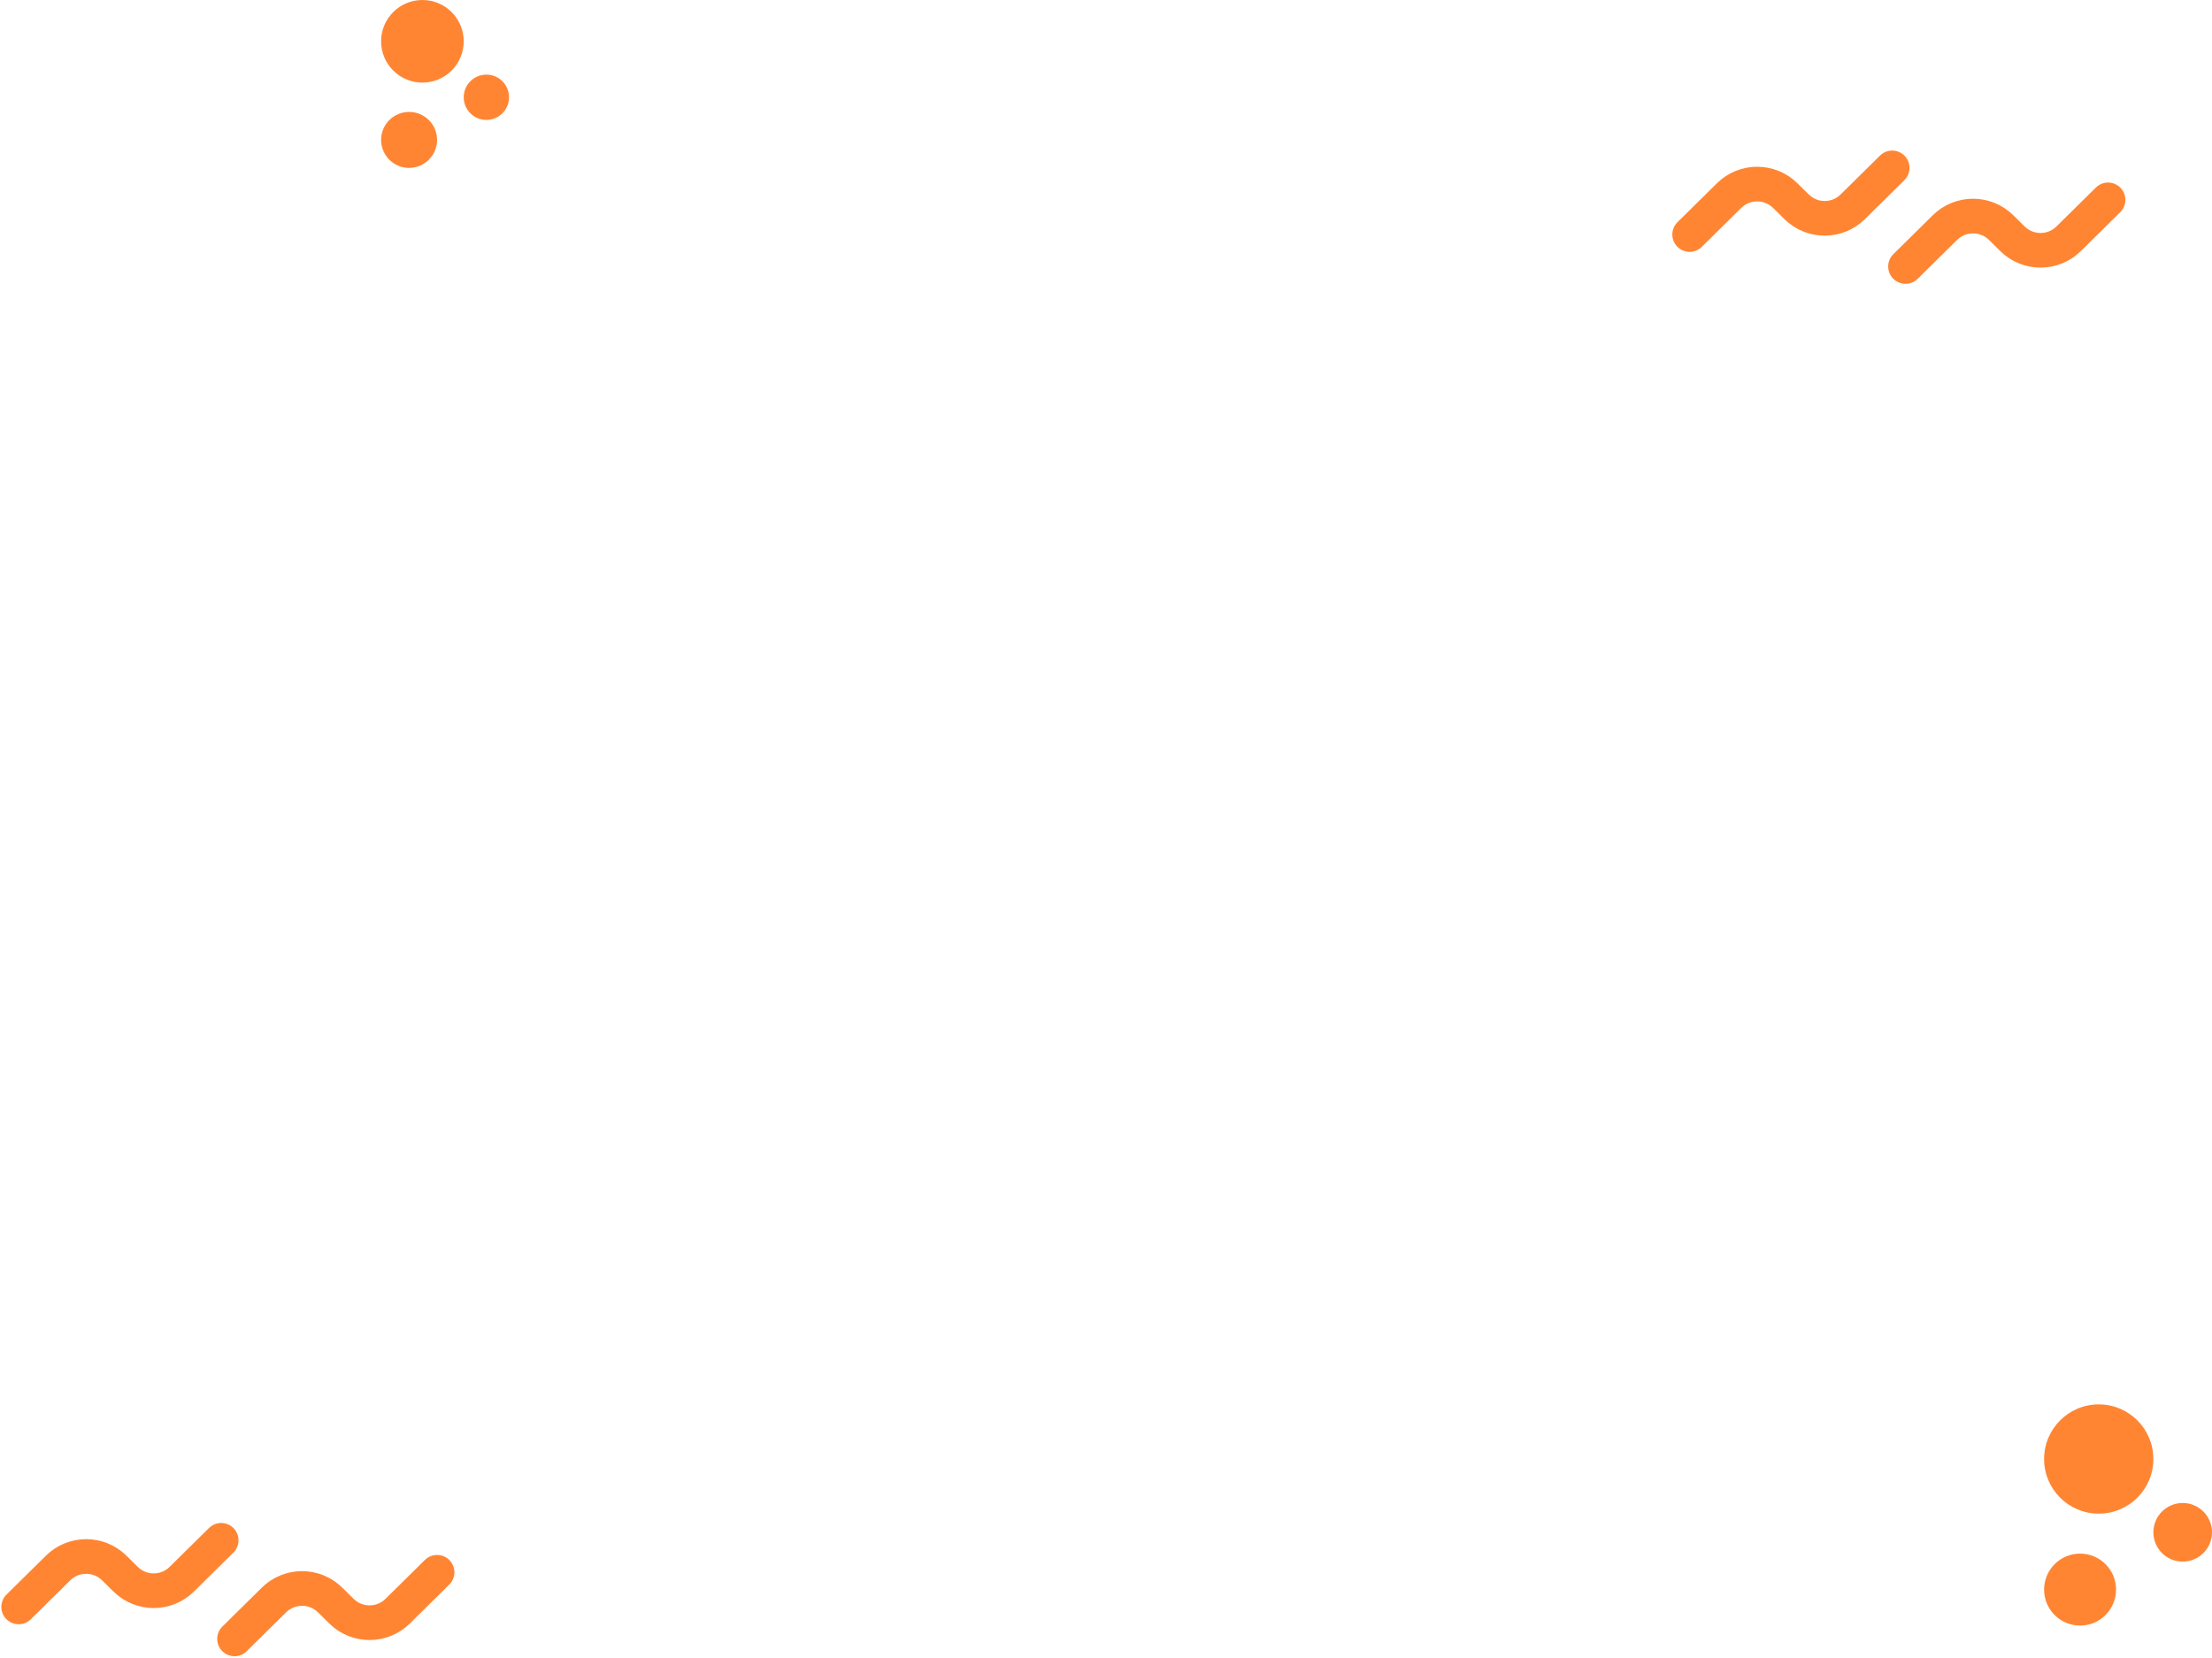
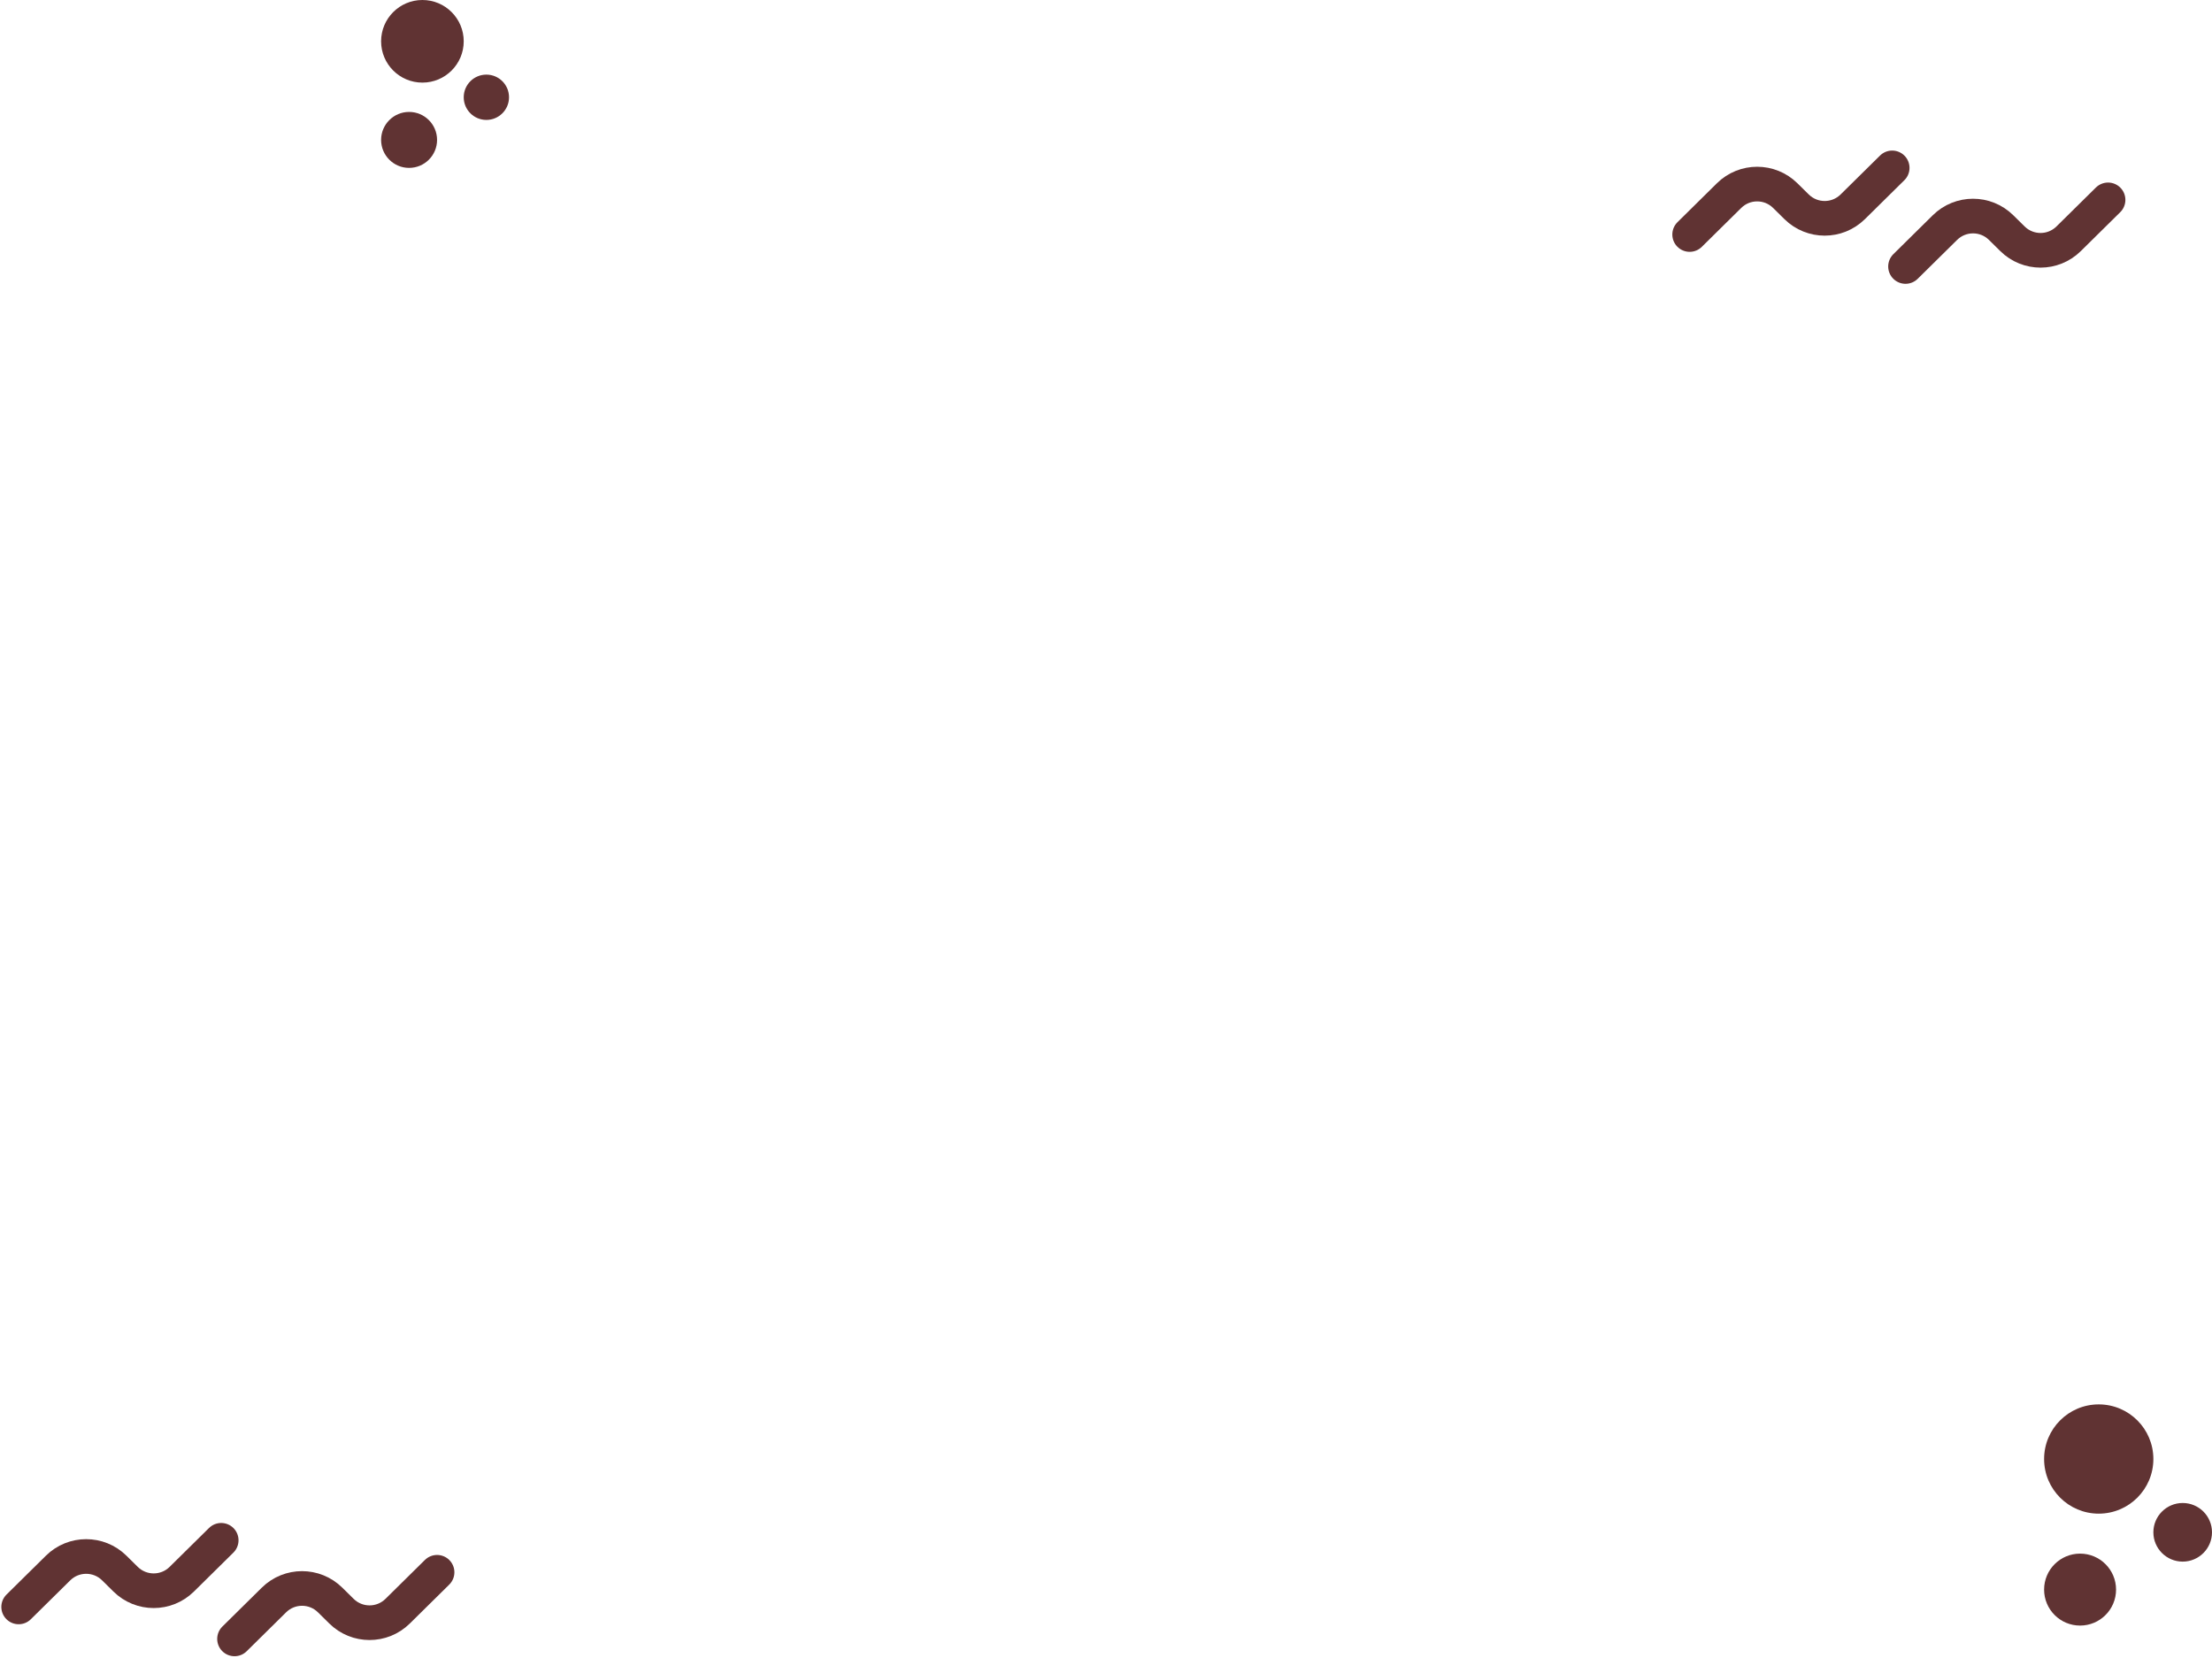
<svg xmlns="http://www.w3.org/2000/svg" width="830" height="622" viewBox="0 0 830 622" fill="none">
-   <path opacity="0.8" d="M634 88L648.797 73.397C654.639 67.633 664.028 67.633 669.869 73.397L674.131 77.603C679.972 83.367 689.361 83.367 695.203 77.603L710 63" stroke="#FF6600" stroke-width="13" stroke-linecap="round" />
-   <path opacity="0.8" d="M715 100L729.797 85.397C735.639 79.633 745.028 79.633 750.869 85.397L755.131 89.603C760.972 95.367 770.361 95.367 776.203 89.603L791 75" stroke="#FF6600" stroke-width="13" stroke-linecap="round" />
-   <path opacity="0.8" d="M7 603L21.797 588.398C27.639 582.633 37.028 582.633 42.87 588.397L47.13 592.602C52.972 598.367 62.361 598.367 68.203 592.603L83 578" stroke="#FF6600" stroke-width="13" stroke-linecap="round" />
-   <path opacity="0.8" d="M88 615L102.797 600.398C108.639 594.633 118.028 594.633 123.869 600.397L128.131 604.602C133.972 610.367 143.361 610.367 149.203 604.603L164 590" stroke="#FF6600" stroke-width="13" stroke-linecap="round" />
-   <circle opacity="0.8" cx="787.5" cy="547.5" r="20.5" fill="#FF6600" />
-   <circle opacity="0.8" cx="780.5" cy="596.5" r="13.5" fill="#FF6600" />
-   <circle opacity="0.8" cx="819" cy="575" r="11" fill="#FF6600" />
-   <circle opacity="0.8" cx="158.5" cy="15.5" r="15.5" fill="#FF6600" />
-   <circle opacity="0.8" cx="153.5" cy="52.5" r="10.5" fill="#FF6600" />
-   <circle opacity="0.8" cx="182.5" cy="36.5" r="8.5" fill="#FF6600" />
+   <path opacity="0.8" d="M634 88L648.797 73.397C654.639 67.633 664.028 67.633 669.869 73.397L674.131 77.603C679.972 83.367 689.361 83.367 695.203 77.603L710 63" stroke="#380000" stroke-width="13" stroke-linecap="round" />
+   <path opacity="0.8" d="M715 100L729.797 85.397C735.639 79.633 745.028 79.633 750.869 85.397L755.131 89.603C760.972 95.367 770.361 95.367 776.203 89.603L791 75" stroke="#380000" stroke-width="13" stroke-linecap="round" />
+   <path opacity="0.8" d="M7 603L21.797 588.398C27.639 582.633 37.028 582.633 42.87 588.397L47.13 592.602C52.972 598.367 62.361 598.367 68.203 592.603L83 578" stroke="#380000" stroke-width="13" stroke-linecap="round" />
+   <path opacity="0.8" d="M88 615L102.797 600.398C108.639 594.633 118.028 594.633 123.869 600.397L128.131 604.602C133.972 610.367 143.361 610.367 149.203 604.603L164 590" stroke="#380000" stroke-width="13" stroke-linecap="round" />
+   <circle opacity="0.8" cx="787.5" cy="547.5" r="20.5" fill="#380000" />
+   <circle opacity="0.8" cx="780.5" cy="596.5" r="13.5" fill="#380000" />
+   <circle opacity="0.8" cx="819" cy="575" r="11" fill="#380000" />
+   <circle opacity="0.8" cx="158.5" cy="15.5" r="15.5" fill="#380000" />
+   <circle opacity="0.8" cx="153.5" cy="52.5" r="10.5" fill="#380000" />
+   <circle opacity="0.8" cx="182.5" cy="36.5" r="8.5" fill="#380000" />
</svg>
